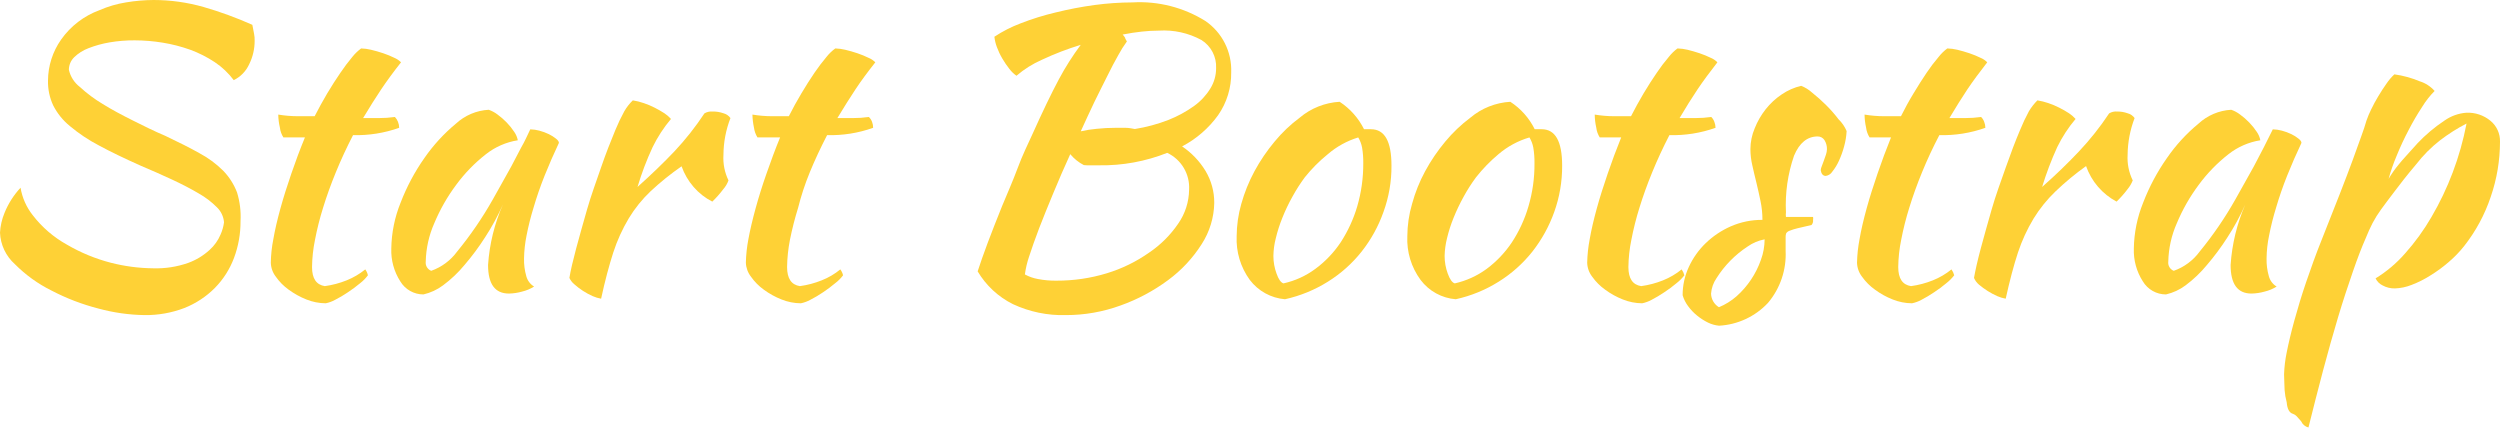
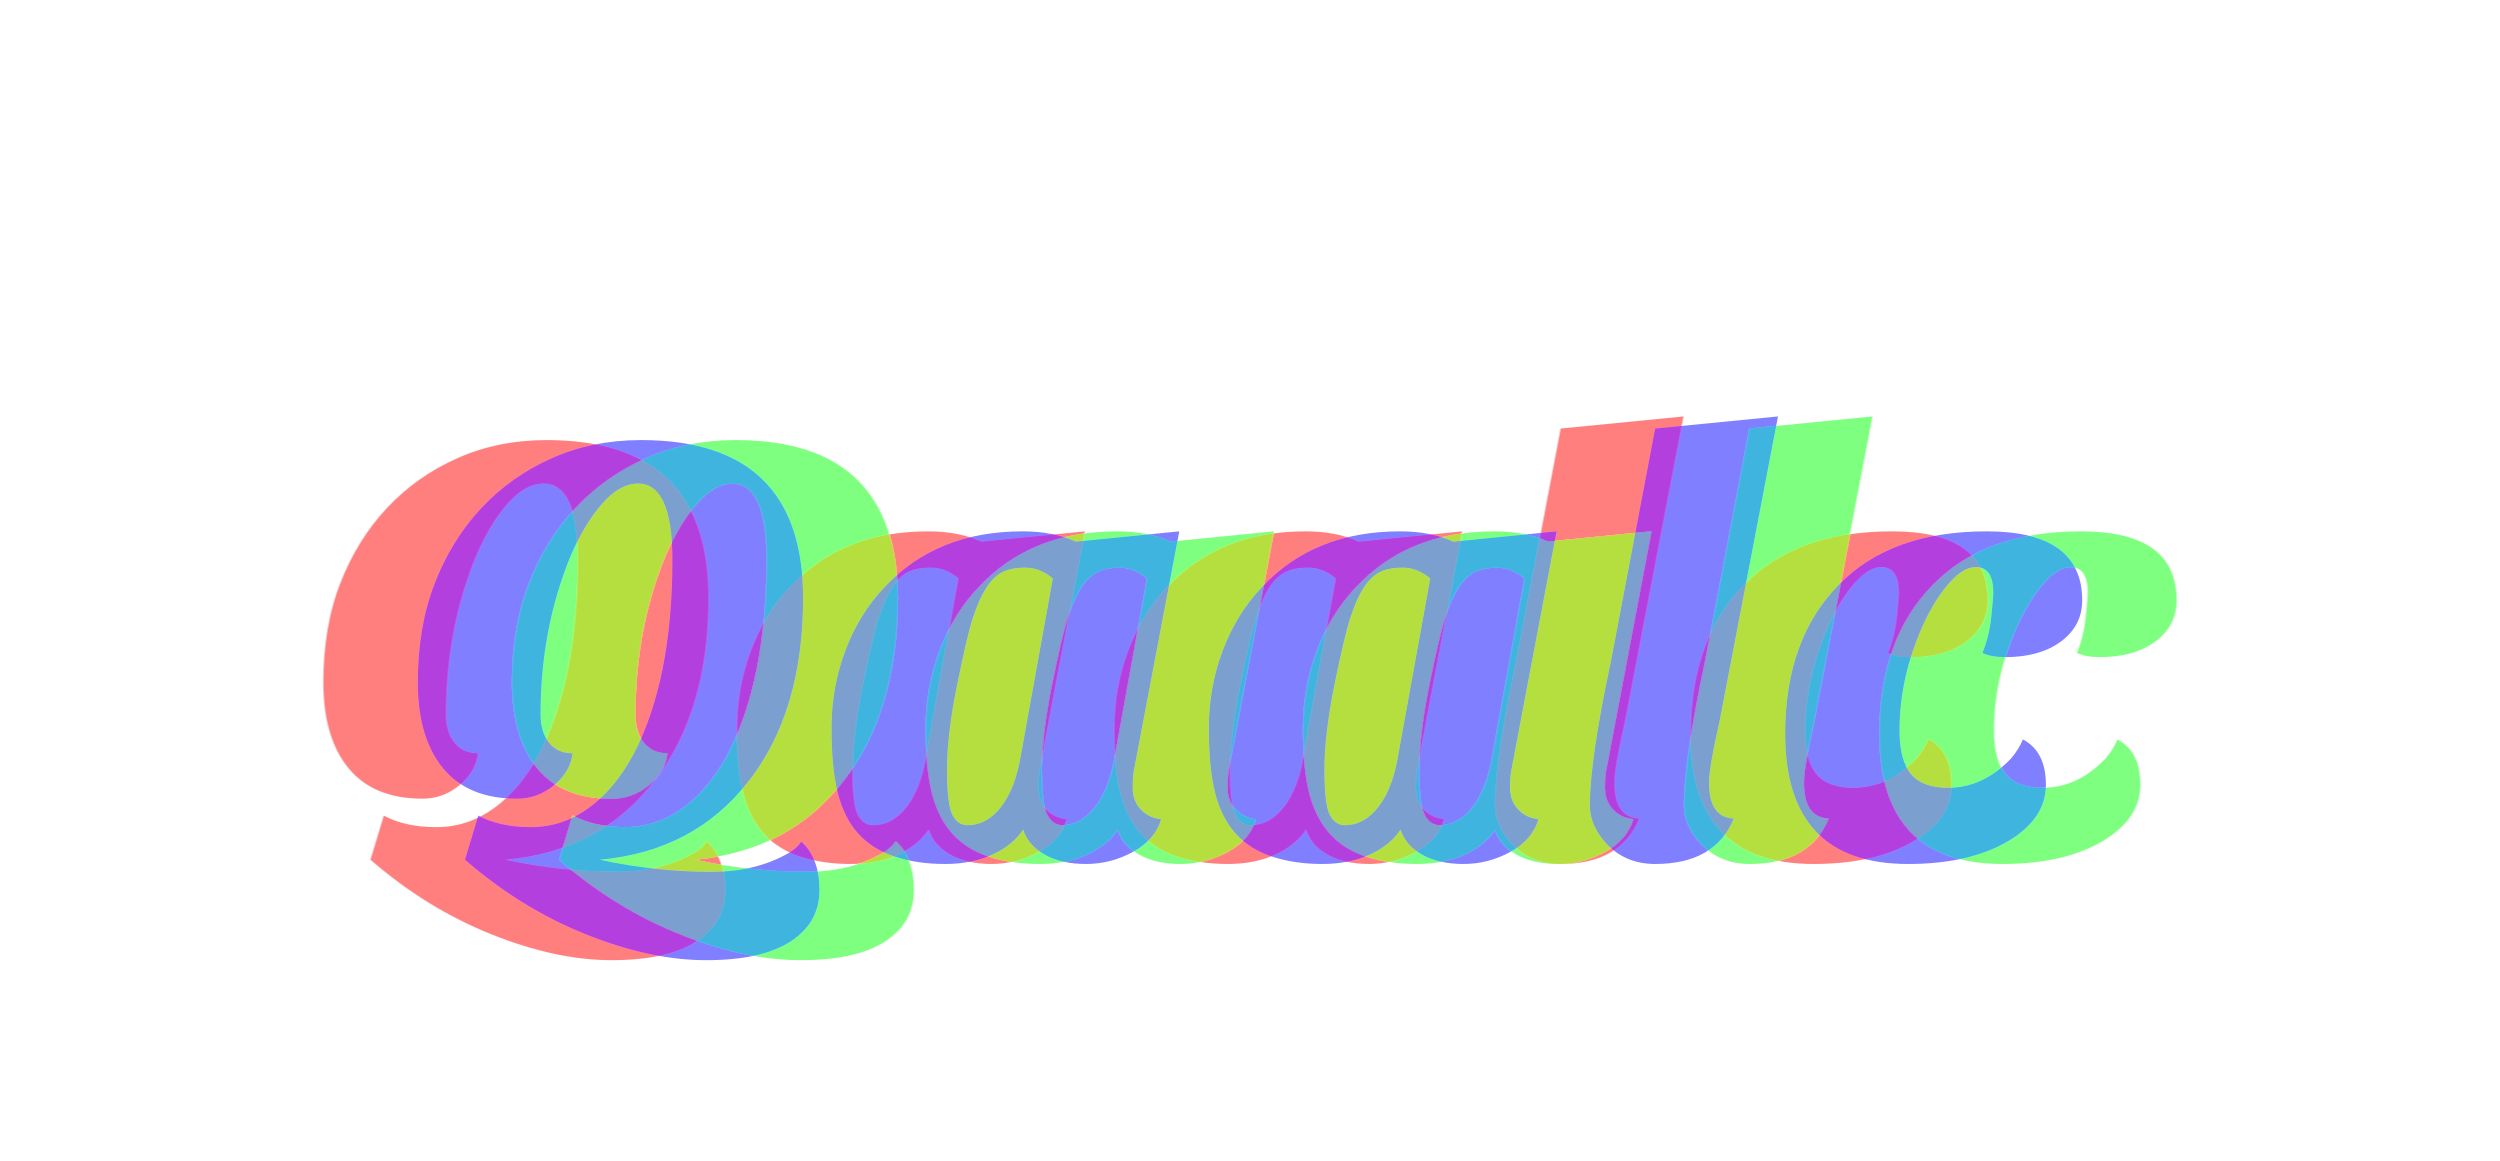
- <svg xmlns="http://www.w3.org/2000/svg" viewBox="0 0 228.66 39.08">
-   <style>.cls-1{fill:#fed136;}</style>
-   <path class="cls-1" d="M23.08,15.17c.07.4.13.68.16.83a2.66,2.66,0,0,1,.05.62,4.76,4.76,0,0,1-.51,2.18,3,3,0,0,1-1.4,1.43,7.12,7.12,0,0,0-1.73-1.64,10.8,10.8,0,0,0-2.25-1.14,14.23,14.23,0,0,0-2.53-.65,16,16,0,0,0-2.55-.21,13,13,0,0,0-2.32.19,9.91,9.91,0,0,0-1.91.53,3.79,3.79,0,0,0-1.31.83,1.61,1.61,0,0,0-.48,1.14,2.73,2.73,0,0,0,1,1.57,12.76,12.76,0,0,0,2.09,1.56c.82.51,1.74,1,2.74,1.5s2,1,3,1.42c1.2.57,2.24,1.09,3.11,1.58a9.31,9.31,0,0,1,2.16,1.59,5.83,5.83,0,0,1,1.28,2A7.5,7.5,0,0,1,22,33.12a9.43,9.43,0,0,1-.6,3.38,7.84,7.84,0,0,1-1.75,2.74,8.21,8.21,0,0,1-2.78,1.83,9.85,9.85,0,0,1-3.65.65A17,17,0,0,1,9,41.12a20,20,0,0,1-4.3-1.65,12.61,12.61,0,0,1-3.33-2.4A4.09,4.09,0,0,1,0,34.18a5.48,5.48,0,0,1,.41-1.8,7.5,7.5,0,0,1,1.47-2.31A5.49,5.49,0,0,0,3,32.59a10.14,10.14,0,0,0,3.13,2.69,15.79,15.79,0,0,0,4,1.65,16.23,16.23,0,0,0,3.87.51,8.83,8.83,0,0,0,3.23-.5,5.89,5.89,0,0,0,1.94-1.18,3.94,3.94,0,0,0,1-1.4,4,4,0,0,0,.32-1.13,2.14,2.14,0,0,0-.65-1.37,7.65,7.65,0,0,0-1.67-1.27c-.69-.41-1.5-.83-2.42-1.26s-1.88-.85-2.87-1.27c-1.48-.66-2.77-1.28-3.84-1.86a14.83,14.83,0,0,1-2.65-1.77,5.88,5.88,0,0,1-1.53-1.9,5.1,5.1,0,0,1-.47-2.26,6.57,6.57,0,0,1,1.2-3.75A7.41,7.41,0,0,1,9.1,13.83a10,10,0,0,1,2.42-.71,15.83,15.83,0,0,1,2.53-.22,16.76,16.76,0,0,1,4.57.64A34.29,34.29,0,0,1,23.08,15.17Z" transform="translate(0 -12.9)" />
-   <path class="cls-1" d="M25.92,25.47a2.16,2.16,0,0,1-.32-.9,5.75,5.75,0,0,1-.15-1.19,11.13,11.13,0,0,0,1.77.15h1.56c.36-.7.74-1.4,1.15-2.09s.82-1.32,1.21-1.89a17.57,17.57,0,0,1,1.09-1.45,4.35,4.35,0,0,1,.8-.77,4.29,4.29,0,0,1,.9.12c.37.09.74.19,1.12.32s.72.27,1,.41a1.89,1.89,0,0,1,.63.42c-.71.9-1.31,1.72-1.82,2.48s-1.06,1.64-1.65,2.62h1.44a10.58,10.58,0,0,0,1.47-.1,1.28,1.28,0,0,1,.28.44,1.5,1.5,0,0,1,.11.55,11.71,11.71,0,0,1-4.22.67c-.59,1.14-1.11,2.27-1.57,3.39s-.85,2.21-1.17,3.25a26.36,26.36,0,0,0-.74,2.94,13.17,13.17,0,0,0-.27,2.49q0,1.56,1.17,1.74a8.46,8.46,0,0,0,2-.53,6.68,6.68,0,0,0,1.7-1,1.42,1.42,0,0,1,.24.54,3.7,3.7,0,0,1-.72.73,12.51,12.51,0,0,1-1.12.83,10.47,10.47,0,0,1-1.17.69,3,3,0,0,1-.85.31,4.85,4.85,0,0,1-1.77-.35,7.38,7.38,0,0,1-1.61-.89,4.93,4.93,0,0,1-1.18-1.19,2.19,2.19,0,0,1-.46-1.29,11.94,11.94,0,0,1,.23-2.14c.15-.87.37-1.8.65-2.82s.62-2.08,1-3.19.79-2.21,1.24-3.3Z" transform="translate(0 -12.9)" />
-   <path class="cls-1" d="M48.5,24.73a3.45,3.45,0,0,1,.83.12,4.92,4.92,0,0,1,.87.32,3.48,3.48,0,0,1,.65.41q.27.21.27.39c-.47,1-.91,2-1.31,3s-.74,2-1,2.89a24.37,24.37,0,0,0-.65,2.58,11.63,11.63,0,0,0-.23,2.09,5.4,5.4,0,0,0,.21,1.64,1.58,1.58,0,0,0,.71.94,3.64,3.64,0,0,1-1.1.46,4.72,4.72,0,0,1-1.2.18c-1.28,0-1.91-.87-1.91-2.62A16.45,16.45,0,0,1,46,31.6a21.14,21.14,0,0,1-1.63,3,22.3,22.3,0,0,1-1.87,2.52A11.21,11.21,0,0,1,40.52,39a4.79,4.79,0,0,1-1.79.83,2.46,2.46,0,0,1-2.12-1.2,5.2,5.2,0,0,1-.82-3,11.6,11.6,0,0,1,.85-4.19,18.86,18.86,0,0,1,2.18-4.09,15.66,15.66,0,0,1,2.88-3.14,4.81,4.81,0,0,1,3-1.27,2.89,2.89,0,0,1,.8.43,6.43,6.43,0,0,1,.85.74,5.91,5.91,0,0,1,.69.86,2,2,0,0,1,.32.76A6.31,6.31,0,0,0,44.45,27a14.3,14.3,0,0,0-2.73,2.81,16.49,16.49,0,0,0-2,3.51,9.17,9.17,0,0,0-.78,3.5.8.8,0,0,0,.5.85,5,5,0,0,0,2.37-1.76,33.44,33.44,0,0,0,3.26-4.76l.79-1.41c.3-.52.6-1.07.91-1.63l.9-1.72C48,25.83,48.24,25.27,48.5,24.73Z" transform="translate(0 -12.9)" />
-   <path class="cls-1" d="M52.08,38.32c.11-.68.32-1.58.62-2.7s.64-2.32,1-3.58.83-2.53,1.27-3.81.89-2.42,1.31-3.43a17,17,0,0,1,.82-1.72,4.49,4.49,0,0,1,.78-1,5.82,5.82,0,0,1,1,.25,7.17,7.17,0,0,1,1,.42,10.06,10.06,0,0,1,.89.51,3,3,0,0,1,.6.52,12.47,12.47,0,0,0-1.68,2.58A26.67,26.67,0,0,0,58.31,30q1.9-1.7,3.38-3.26a26,26,0,0,0,2.74-3.47,1.24,1.24,0,0,1,.74-.17,2.8,2.8,0,0,1,1,.16,1.13,1.13,0,0,1,.64.44,9.39,9.39,0,0,0-.64,3.36,4.67,4.67,0,0,0,.46,2.34,2.52,2.52,0,0,1-.48.81,9.48,9.48,0,0,1-1,1.13A5.64,5.64,0,0,1,63.44,30a5.85,5.85,0,0,1-1.1-1.89,25,25,0,0,0-2.83,2.28,11.89,11.89,0,0,0-2,2.48A15.33,15.33,0,0,0,56.09,36c-.38,1.18-.76,2.59-1.11,4.22a3.32,3.32,0,0,1-.76-.23,6.46,6.46,0,0,1-.89-.48,6.29,6.29,0,0,1-.79-.6A1.65,1.65,0,0,1,52.08,38.32Z" transform="translate(0 -12.9)" />
-   <path class="cls-1" d="M69.28,25.47a2.31,2.31,0,0,1-.32-.9,6.42,6.42,0,0,1-.14-1.19,11.13,11.13,0,0,0,1.77.15h1.56c.35-.7.74-1.4,1.15-2.09s.81-1.32,1.2-1.89a17.48,17.48,0,0,1,1.1-1.45,4.05,4.05,0,0,1,.8-.77,4.46,4.46,0,0,1,.9.12c.37.09.74.19,1.12.32s.72.27,1,.41a1.85,1.85,0,0,1,.64.42c-.71.9-1.32,1.72-1.82,2.48s-1.06,1.64-1.65,2.62H78a10.37,10.37,0,0,0,1.47-.1,1.17,1.17,0,0,1,.29.44,1.49,1.49,0,0,1,.1.55,11.62,11.62,0,0,1-4.21.67c-.59,1.14-1.12,2.27-1.58,3.39S73.26,30.86,73,31.9a28.93,28.93,0,0,0-.75,2.94,14,14,0,0,0-.26,2.49q0,1.56,1.17,1.74a8.38,8.38,0,0,0,2-.53,6.35,6.35,0,0,0,1.7-1,1.47,1.47,0,0,1,.25.54,3.53,3.53,0,0,1-.73.73,12.33,12.33,0,0,1-1.11.83,10.47,10.47,0,0,1-1.17.69,3.1,3.1,0,0,1-.85.31,4.85,4.85,0,0,1-1.77-.35,7.16,7.16,0,0,1-1.61-.89,4.93,4.93,0,0,1-1.18-1.19,2.2,2.2,0,0,1-.47-1.29,13,13,0,0,1,.23-2.14c.16-.87.38-1.8.66-2.82s.61-2.08,1-3.19.79-2.21,1.24-3.3Z" transform="translate(0 -12.9)" />
-   <path class="cls-1" d="M112.61,19.52a6.68,6.68,0,0,1-1.2,3.92,9.49,9.49,0,0,1-3.29,2.85,7.24,7.24,0,0,1,2.14,2.24,5.61,5.61,0,0,1,.8,2.93,7.17,7.17,0,0,1-1.15,3.77,12.21,12.21,0,0,1-3.07,3.29,16.72,16.72,0,0,1-4.35,2.32,14.54,14.54,0,0,1-5,.88,10.74,10.74,0,0,1-4.84-1,7.78,7.78,0,0,1-3.23-3q.34-1.06.93-2.64c.39-1,.82-2.16,1.3-3.32s1-2.33,1.43-3.49.94-2.2,1.36-3.12c.9-2,1.7-3.67,2.41-5a24.86,24.86,0,0,1,2-3.15,26.71,26.71,0,0,0-3.54,1.36,9.33,9.33,0,0,0-2.34,1.47,2.91,2.91,0,0,1-.65-.63,8.15,8.15,0,0,1-.64-.94,6.29,6.29,0,0,1-.5-1.05,3.94,3.94,0,0,1-.23-.95,12,12,0,0,1,2.39-1.22,23.75,23.75,0,0,1,3.21-1,33.74,33.74,0,0,1,3.55-.68,26.83,26.83,0,0,1,3.49-.24,11.36,11.36,0,0,1,6.66,1.7A5.44,5.44,0,0,1,112.61,19.52ZM99.13,28a4,4,0,0,1-1.24-1c-.55,1.2-1.06,2.38-1.54,3.54s-.92,2.23-1.3,3.22-.68,1.86-.92,2.59A8.69,8.69,0,0,0,93.74,38a3.87,3.87,0,0,0,1.19.42,8.25,8.25,0,0,0,1.72.15,15.56,15.56,0,0,0,4.6-.68A13.63,13.63,0,0,0,105.11,36a9.93,9.93,0,0,0,2.65-2.64,5.53,5.53,0,0,0,1-3.11,3.51,3.51,0,0,0-2-3.37,16.2,16.2,0,0,1-6.23,1.14h-.76A3.79,3.79,0,0,1,99.13,28ZM106,15.7a14.6,14.6,0,0,0-1.57.09c-.56.06-1.14.15-1.75.27a1.33,1.33,0,0,1,.23.3c0,.1.11.21.16.33a10.77,10.77,0,0,0-.78,1.24c-.31.55-.65,1.18-1,1.9s-.77,1.51-1.19,2.39-.83,1.77-1.25,2.69a10.89,10.89,0,0,1,1.47-.23,16.47,16.47,0,0,1,1.71-.09c.31,0,.61,0,.91,0s.58.06.86.11a15.06,15.06,0,0,0,3.07-.83,10.86,10.86,0,0,0,2.35-1.28A5.48,5.48,0,0,0,110.7,21a3.51,3.51,0,0,0,.53-1.87,2.87,2.87,0,0,0-1.34-2.57A7.22,7.22,0,0,0,106,15.7Z" transform="translate(0 -12.9)" />
-   <path class="cls-1" d="M117.53,40.27a4.51,4.51,0,0,1-3.22-1.77,6.31,6.31,0,0,1-1.2-4,11,11,0,0,1,.42-2.94,14.51,14.51,0,0,1,1.21-3,16.37,16.37,0,0,1,1.84-2.71,13.15,13.15,0,0,1,2.3-2.19,6.21,6.21,0,0,1,3.65-1.45,6.4,6.4,0,0,1,2.23,2.51l.32,0,.31,0c1.26,0,1.88,1.11,1.88,3.33a12.13,12.13,0,0,1-.73,4.23,12.61,12.61,0,0,1-2,3.63,12.09,12.09,0,0,1-3.08,2.75A12.45,12.45,0,0,1,117.53,40.27Zm1.81-11.15a15.33,15.33,0,0,0-1.13,1.77,16.13,16.13,0,0,0-.92,1.93,13,13,0,0,0-.6,1.87,6.79,6.79,0,0,0-.22,1.62,4.65,4.65,0,0,0,.29,1.62c.18.52.4.82.63.89a7.68,7.68,0,0,0,2.92-1.33,9.7,9.7,0,0,0,2.31-2.42,12.49,12.49,0,0,0,1.52-3.3,13.82,13.82,0,0,0,.55-3.93,7.84,7.84,0,0,0-.11-1.45,2.8,2.8,0,0,0-.35-.92A7.71,7.71,0,0,0,121.45,27,13.82,13.82,0,0,0,119.34,29.12Z" transform="translate(0 -12.9)" />
-   <path class="cls-1" d="M133.15,40.27a4.47,4.47,0,0,1-3.22-1.77,6.25,6.25,0,0,1-1.21-4,10.62,10.62,0,0,1,.43-2.94,13.93,13.93,0,0,1,1.2-3,16.37,16.37,0,0,1,1.84-2.71,13.51,13.51,0,0,1,2.3-2.19,6.23,6.23,0,0,1,3.65-1.45,6.33,6.33,0,0,1,2.23,2.51l.32,0,.32,0c1.25,0,1.87,1.11,1.87,3.33a12.36,12.36,0,0,1-.72,4.23,12.87,12.87,0,0,1-2,3.63,12.09,12.09,0,0,1-3.08,2.75A12.39,12.39,0,0,1,133.15,40.27ZM135,29.12a15.33,15.33,0,0,0-1.13,1.77,17.83,17.83,0,0,0-.92,1.93,13,13,0,0,0-.6,1.87,7.34,7.34,0,0,0-.22,1.62,4.65,4.65,0,0,0,.29,1.62c.19.52.4.82.64.89a7.82,7.82,0,0,0,2.92-1.33,9.84,9.84,0,0,0,2.3-2.42,12.18,12.18,0,0,0,1.52-3.3,13.48,13.48,0,0,0,.55-3.93,7.84,7.84,0,0,0-.11-1.45,2.8,2.8,0,0,0-.35-.92A7.71,7.71,0,0,0,137.06,27,14.28,14.28,0,0,0,135,29.12Z" transform="translate(0 -12.9)" />
-   <path class="cls-1" d="M146.32,25.47a2.16,2.16,0,0,1-.32-.9,5.66,5.66,0,0,1-.14-1.19,10.94,10.94,0,0,0,1.77.15h1.55c.36-.7.74-1.4,1.15-2.09s.82-1.32,1.21-1.89a15.52,15.52,0,0,1,1.1-1.45,4.07,4.07,0,0,1,.79-.77,4.46,4.46,0,0,1,.91.12c.36.09.73.19,1.11.32s.72.27,1,.41a1.79,1.79,0,0,1,.63.42c-.7.9-1.31,1.72-1.82,2.48s-1.06,1.64-1.64,2.62h1.43a10.58,10.58,0,0,0,1.47-.1,1.15,1.15,0,0,1,.28.44,1.5,1.5,0,0,1,.11.55,11.67,11.67,0,0,1-4.22.67c-.59,1.14-1.11,2.27-1.57,3.39s-.85,2.21-1.17,3.25a26.36,26.36,0,0,0-.74,2.94,13.17,13.17,0,0,0-.27,2.49q0,1.56,1.17,1.74a8.46,8.46,0,0,0,2-.53,6.51,6.51,0,0,0,1.7-1,1.66,1.66,0,0,1,.25.54,4.13,4.13,0,0,1-.73.73,11.22,11.22,0,0,1-1.12.83,11.36,11.36,0,0,1-1.16.69,3.1,3.1,0,0,1-.85.31,4.85,4.85,0,0,1-1.77-.35,7.16,7.16,0,0,1-1.61-.89,5,5,0,0,1-1.19-1.19,2.19,2.19,0,0,1-.46-1.29,13,13,0,0,1,.23-2.14c.15-.87.37-1.8.65-2.82s.62-2.08,1-3.19.79-2.21,1.23-3.3Z" transform="translate(0 -12.9)" />
-   <path class="cls-1" d="M168.9,24.89a6.59,6.59,0,0,1-.23,1.4,8.34,8.34,0,0,1-.47,1.31,4.63,4.63,0,0,1-.61,1,.84.84,0,0,1-.6.39c-.26,0-.41-.2-.46-.53a1.13,1.13,0,0,1,.09-.34c.06-.15.12-.32.19-.51s.14-.38.2-.57a1.65,1.65,0,0,0,.09-.49,1.51,1.51,0,0,0-.23-.84.73.73,0,0,0-.62-.33c-.95,0-1.67.59-2.16,1.76a13.82,13.82,0,0,0-.74,5.18,1.57,1.57,0,0,0,0,.42h2.48a.85.85,0,0,1,0,.28.59.59,0,0,1-.14.46l-1.29.3a5.39,5.39,0,0,0-.73.23.59.59,0,0,0-.3.23,1,1,0,0,0-.05.33c0,.19,0,.38,0,.57s0,.42,0,.7a6.88,6.88,0,0,1-1.61,4.76,6.61,6.61,0,0,1-4.48,2.09,2.94,2.94,0,0,1-1-.28,5.19,5.19,0,0,1-1-.64,4.54,4.54,0,0,1-.83-.87,3.1,3.1,0,0,1-.5-1,6.11,6.11,0,0,1,.57-2.59,7.21,7.21,0,0,1,1.54-2.17,7.86,7.86,0,0,1,2.3-1.54,7.11,7.11,0,0,1,2.89-.59,8.42,8.42,0,0,0-.18-1.74c-.12-.57-.24-1.12-.37-1.65s-.26-1.06-.37-1.57a6.56,6.56,0,0,1-.18-1.51,4.93,4.93,0,0,1,.39-1.9,7,7,0,0,1,1-1.74,6.42,6.42,0,0,1,1.48-1.37,5.33,5.33,0,0,1,1.77-.78,3.23,3.23,0,0,1,1,.62,14.82,14.82,0,0,1,1.29,1.15,12.13,12.13,0,0,1,1.13,1.29A3.24,3.24,0,0,1,168.9,24.89ZM157.22,41a5.82,5.82,0,0,0,1.61-1,8,8,0,0,0,2.23-3.33,5.54,5.54,0,0,0,.34-1.88,4,4,0,0,0-1.56.66A9.54,9.54,0,0,0,157,38.34a2.86,2.86,0,0,0-.5,1.42A1.5,1.5,0,0,0,157.22,41Z" transform="translate(0 -12.9)" />
-   <path class="cls-1" d="M171,25.47a2.16,2.16,0,0,1-.32-.9,5.66,5.66,0,0,1-.14-1.19,10.94,10.94,0,0,0,1.77.15h1.56c.35-.7.73-1.4,1.15-2.09s.81-1.32,1.2-1.89a15.52,15.52,0,0,1,1.1-1.45,4.07,4.07,0,0,1,.79-.77,4.46,4.46,0,0,1,.91.12c.36.09.73.19,1.11.32s.72.27,1,.41a1.79,1.79,0,0,1,.63.42c-.7.9-1.31,1.72-1.82,2.48s-1.05,1.64-1.64,2.62h1.43a10.58,10.58,0,0,0,1.47-.1,1.15,1.15,0,0,1,.28.44,1.5,1.5,0,0,1,.11.55,11.66,11.66,0,0,1-4.21.67c-.6,1.14-1.12,2.27-1.58,3.39s-.85,2.21-1.17,3.25a26.36,26.36,0,0,0-.74,2.94,13.17,13.17,0,0,0-.27,2.49q0,1.56,1.17,1.74a8.46,8.46,0,0,0,2-.53,6.51,6.51,0,0,0,1.7-1,1.66,1.66,0,0,1,.25.54,4.13,4.13,0,0,1-.73.73,11.22,11.22,0,0,1-1.12.83,11.36,11.36,0,0,1-1.16.69,3.1,3.1,0,0,1-.85.31,4.85,4.85,0,0,1-1.77-.35,7.16,7.16,0,0,1-1.61-.89,5,5,0,0,1-1.19-1.19,2.19,2.19,0,0,1-.46-1.29,13,13,0,0,1,.23-2.14c.15-.87.37-1.8.65-2.82s.62-2.08,1-3.19.79-2.21,1.23-3.3Z" transform="translate(0 -12.9)" />
-   <path class="cls-1" d="M180.55,38.32c.12-.68.32-1.58.62-2.7s.64-2.32,1-3.58.83-2.53,1.28-3.81.88-2.42,1.31-3.43a17.28,17.28,0,0,1,.81-1.72,5.13,5.13,0,0,1,.78-1,6.15,6.15,0,0,1,1,.25,7.54,7.54,0,0,1,1,.42,8.8,8.8,0,0,1,.89.51,3,3,0,0,1,.6.52,12.47,12.47,0,0,0-1.68,2.58A29.42,29.42,0,0,0,186.78,30c1.28-1.13,2.4-2.22,3.38-3.26a26.08,26.08,0,0,0,2.75-3.47,1.22,1.22,0,0,1,.74-.17,2.75,2.75,0,0,1,.95.16,1.13,1.13,0,0,1,.64.44,9.61,9.61,0,0,0-.64,3.36,4.66,4.66,0,0,0,.47,2.34,3,3,0,0,1-.48.81,9.57,9.57,0,0,1-1,1.13,5.88,5.88,0,0,1-2.79-3.25A25.16,25.16,0,0,0,188,30.41a12.57,12.57,0,0,0-2,2.48A15.32,15.32,0,0,0,184.57,36c-.39,1.18-.76,2.59-1.12,4.22a3.47,3.47,0,0,1-.76-.23A7,7,0,0,1,181,38.93,1.65,1.65,0,0,1,180.55,38.32Z" transform="translate(0 -12.9)" />
-   <path class="cls-1" d="M207.88,24.73a3.45,3.45,0,0,1,.83.12,4.92,4.92,0,0,1,.87.32,3.48,3.48,0,0,1,.65.41q.27.21.27.39c-.47,1-.91,2-1.31,3s-.74,2-1,2.89a24.37,24.37,0,0,0-.65,2.58,10.79,10.79,0,0,0-.23,2.09,5.4,5.4,0,0,0,.21,1.64,1.58,1.58,0,0,0,.71.94,3.64,3.64,0,0,1-1.1.46,4.72,4.72,0,0,1-1.2.18c-1.28,0-1.91-.87-1.91-2.62a16.7,16.7,0,0,1,1.34-5.52,21.14,21.14,0,0,1-1.63,3,22.3,22.3,0,0,1-1.87,2.52A11.21,11.21,0,0,1,199.9,39a4.79,4.79,0,0,1-1.79.83,2.46,2.46,0,0,1-2.12-1.2,5.2,5.2,0,0,1-.82-3,11.6,11.6,0,0,1,.85-4.19,18.86,18.86,0,0,1,2.18-4.09,15.37,15.37,0,0,1,2.88-3.14,4.81,4.81,0,0,1,3-1.27,2.89,2.89,0,0,1,.8.43,6.43,6.43,0,0,1,.85.74,5.91,5.91,0,0,1,.69.86,2,2,0,0,1,.32.76A6.31,6.31,0,0,0,203.83,27a14.3,14.3,0,0,0-2.73,2.81,16.49,16.49,0,0,0-2,3.51,9.17,9.17,0,0,0-.78,3.5.8.8,0,0,0,.5.85,5,5,0,0,0,2.37-1.76,33.44,33.44,0,0,0,3.26-4.76l.79-1.41c.3-.52.6-1.07.91-1.63l.9-1.72C207.34,25.83,207.62,25.27,207.88,24.73Z" transform="translate(0 -12.9)" />
-   <path class="cls-1" d="M209.72,50.75c-.33-.09-.52-.45-.57-1.06a5.94,5.94,0,0,1-.19-1.1c0-.42-.05-.91-.05-1.45a11.83,11.83,0,0,1,.24-2c.17-.86.4-1.83.7-2.92s.65-2.26,1.08-3.52.89-2.54,1.41-3.84c.64-1.63,1.19-3,1.67-4.23s.86-2.23,1.18-3.1.58-1.59.78-2.16.36-1,.48-1.45a8.64,8.64,0,0,1,.42-1,13.36,13.36,0,0,1,.66-1.22c.24-.41.5-.8.76-1.17a4.92,4.92,0,0,1,.71-.83,9.44,9.44,0,0,1,2.33.64,3,3,0,0,1,1.35.88,7.92,7.92,0,0,0-1.13,1.44,23.25,23.25,0,0,0-1.24,2.12,25.29,25.29,0,0,0-1.1,2.36,17.08,17.08,0,0,0-.74,2.12,10.32,10.32,0,0,1,.92-1.31c.37-.47,1-1.12,1.73-1.95a14.22,14.22,0,0,1,2.46-2.07,4,4,0,0,1,2-.72,3.23,3.23,0,0,1,2.21.74,2.39,2.39,0,0,1,.87,1.91,15.52,15.52,0,0,1-.85,5.05,15,15,0,0,1-2.44,4.51A10.39,10.39,0,0,1,224,36.84a12.57,12.57,0,0,1-1.7,1.25,9.34,9.34,0,0,1-1.73.87,4.5,4.5,0,0,1-1.52.32,2.24,2.24,0,0,1-1.12-.27,1.36,1.36,0,0,1-.65-.65,11.69,11.69,0,0,0,2.69-2.27,20.19,20.19,0,0,0,2.42-3.34,26.61,26.61,0,0,0,1.95-4.09,27.19,27.19,0,0,0,1.26-4.46,16,16,0,0,0-2.43,1.54A12.33,12.33,0,0,0,221,27.92c-.85,1-1.52,1.87-2,2.51s-.9,1.18-1.22,1.63a10.31,10.31,0,0,0-.78,1.25c-.2.39-.42.87-.65,1.44-.33.75-.72,1.75-1.15,3s-.89,2.62-1.35,4.16-.92,3.17-1.38,4.9-.9,3.47-1.33,5.19a1,1,0,0,1-.67-.57c-.19-.21-.33-.36-.41-.46A.81.81,0,0,0,209.72,50.75Z" transform="translate(0 -12.9)" />
+ <svg xmlns="http://www.w3.org/2000/svg" width="264.56px" height="122.76px" viewBox="117.72 13.62 264.56 122.76" style="background: rgba(0, 0, 0, 0) none repeat scroll 0% 0%;" preserveAspectRatio="xMidYMid">
+   <defs>
+     <filter id="editing-offset">
+       <feFlood flood-color="#f00" flood-opacity="0.5" result="c1" />
+       <feFlood flood-color="#0f0" flood-opacity="0.5" result="c2" />
+       <feFlood flood-color="#00f" flood-opacity="0.5" result="c3" />
+       <feComposite operator="in" in="c1" in2="SourceAlpha" result="text-c1" />
+       <feComposite operator="in" in="c2" in2="SourceAlpha" result="text-c2" />
+       <feComposite operator="in" in="c3" in2="SourceAlpha" result="text-c3" />
+       <feOffset in="text-c1" dx="-10" dy="0" result="text1" />
+       <feOffset in="text-c2" dx="10" dy="0" result="text2" />
+       <feOffset in="text-c3" dx="0" dy="0" result="text3" />
+       <feMerge>
+         <feMergeNode in="text1" />
+         <feMergeNode in="text2" />
+         <feMergeNode in="text3" />
+       </feMerge>
+     </filter>
+   </defs>
+   <g filter="url(#editing-offset)">
+     <g transform="translate(159.6953, 103.7695)">
+       <path d="M7.23 0.83L8.64-3.84L8.64-3.84Q10.88-2.62 14.21-2.62L14.21-2.62L14.21-2.62Q17.54-2.62 20.32-4.64L20.32-4.64L20.32-4.64Q23.10-6.66 25.09-10.37L25.09-10.37L25.09-10.37Q29.18-18.24 29.18-30.91L29.18-30.91L29.18-30.91Q29.18-38.98 25.54-38.98L25.54-38.98L25.54-38.98Q23.62-38.98 21.76-36.86L21.76-36.86L21.76-36.86Q19.90-34.75 18.43-31.36L18.43-31.36L18.43-31.36Q15.23-23.62 15.23-14.53L15.23-14.53L15.23-14.53Q15.23-12.67 16.13-11.55L16.13-11.55L16.13-11.55Q17.02-10.43 18.62-10.43L18.62-10.43L18.62-10.43Q18.37-8.45 16.64-7.04L16.64-7.04L16.64-7.04Q14.91-5.63 12.74-5.63L12.74-5.63L12.74-5.63Q7.55-5.63 4.90-8.86L4.90-8.86L4.90-8.86Q2.24-12.10 2.24-17.95L2.24-17.95L2.24-17.95Q2.24-23.81 4.03-28.42L4.03-28.42L4.03-28.42Q5.82-33.02 8.96-36.38L8.96-36.38L8.96-36.38Q12.10-39.74 16.42-41.66L16.42-41.66L16.42-41.66Q20.74-43.58 25.86-43.58L25.86-43.58L25.86-43.58Q43.01-43.58 43.01-26.88L43.01-26.88L43.01-26.88Q43.01-14.85 37.25-7.49L37.25-7.49L37.25-7.49Q31.49-0.06 21.50 0.83L21.50 0.83L21.50 0.83Q27.39 2.11 33.34 2.11L33.34 2.11L33.34 2.11Q38.02 2.11 41.47 0.13L41.47 0.13L41.47 0.13Q42.43-0.45 42.82-1.09L42.82-1.09L42.82-1.09Q44.74 0.64 44.74 4.06L44.74 4.06L44.74 4.06Q44.74 7.49 41.70 9.47L41.70 9.47L41.70 9.47Q38.66 11.46 32.74 11.46L32.74 11.46L32.74 11.46Q26.82 11.46 19.97 8.70L19.97 8.70L19.97 8.70Q13.12 5.95 7.23 0.83L7.23 0.83ZM48.86-1.92L48.86-1.92L48.86-1.92Q47.36-3.58 46.69-6.21L46.69-6.21L46.69-6.21Q46.02-8.83 46.02-13.12L46.02-13.12L46.02-13.12Q46.02-17.41 47.49-21.31L47.49-21.31L47.49-21.31Q48.96-25.22 51.65-28.03L51.65-28.03L51.65-28.03Q57.15-33.92 66.24-33.92L66.24-33.92L66.24-33.92Q69.50-33.92 71.87-32.83L71.87-32.83L82.82-33.92L78.08-8.96L78.08-8.96Q77.89-8.19 77.89-6.78L77.89-6.78L77.89-6.78Q77.89-5.38 78.75-4.48L78.75-4.48L78.75-4.48Q79.62-3.58 80.90-3.46L80.90-3.46L80.90-3.46Q80.26-1.28 77.92 0L77.92 0L77.92 0Q75.58 1.28 72.96 1.28L72.96 1.28L72.96 1.28Q70.34 1.28 68.58 0.29L68.58 0.29L68.58 0.29Q66.82-0.70 66.30-2.37L66.30-2.37L66.30-2.37Q65.28-0.77 63.10 0.26L63.10 0.26L63.10 0.26Q60.93 1.28 58.02 1.28L58.02 1.28L58.02 1.28Q55.10 1.28 52.74 0.51L52.74 0.51L52.74 0.51Q50.37-0.26 48.86-1.92ZM62.37-27.90L62.37-27.90L62.37-27.90Q61.63-26.75 60.99-24.80L60.99-24.80L60.99-24.80Q60.35-22.85 59.30-17.63L59.30-17.63L59.30-17.63Q58.24-12.42 58.24-8.70L58.24-8.70L58.24-8.70Q58.24-4.99 58.82-3.90L58.82-3.90L58.82-3.90Q59.39-2.82 60.42-2.82L60.42-2.82L60.42-2.82Q62.46-2.82 63.97-4.77L63.97-4.77L63.97-4.77Q65.47-6.72 66.05-10.18L66.05-10.18L69.44-28.93L69.44-28.93Q68.10-30.08 66.53-30.08L66.53-30.08L66.53-30.08Q64.96-30.08 64.03-29.57L64.03-29.57L64.03-29.57Q63.10-29.06 62.37-27.90ZM88.80-1.92L88.80-1.92L88.80-1.92Q87.30-3.58 86.62-6.21L86.62-6.21L86.62-6.21Q85.95-8.83 85.95-13.12L85.95-13.12L85.95-13.12Q85.95-17.41 87.42-21.31L87.42-21.31L87.42-21.31Q88.90-25.22 91.58-28.03L91.58-28.03L91.58-28.03Q97.09-33.92 106.18-33.92L106.18-33.92L106.18-33.92Q109.44-33.92 111.81-32.83L111.81-32.83L122.75-33.92L118.02-8.96L118.02-8.96Q117.82-8.19 117.82-6.78L117.82-6.78L117.82-6.78Q117.82-5.38 118.69-4.48L118.69-4.48L118.69-4.48Q119.55-3.58 120.83-3.46L120.83-3.46L120.83-3.46Q120.19-1.28 117.86 0L117.86 0L117.86 0Q115.52 1.28 112.90 1.28L112.90 1.28L112.90 1.28Q110.27 1.28 108.51 0.29L108.51 0.29L108.51 0.29Q106.75-0.70 106.24-2.37L106.24-2.37L106.24-2.37Q105.22-0.77 103.04 0.26L103.04 0.26L103.04 0.26Q100.86 1.28 97.95 1.28L97.95 1.28L97.95 1.28Q95.04 1.28 92.67 0.51L92.67 0.51L92.67 0.51Q90.30-0.26 88.80-1.92ZM102.30-27.90L102.30-27.90L102.30-27.90Q101.57-26.75 100.93-24.80L100.93-24.80L100.93-24.80Q100.29-22.85 99.23-17.63L99.23-17.63L99.23-17.63Q98.18-12.42 98.18-8.70L98.18-8.70L98.18-8.70Q98.18-4.99 98.75-3.90L98.75-3.90L98.75-3.90Q99.33-2.82 100.35-2.82L100.35-2.82L100.35-2.82Q102.40-2.82 103.90-4.77L103.90-4.77L103.90-4.77Q105.41-6.72 105.98-10.18L105.98-10.18L109.38-28.93L109.38-28.93Q108.03-30.08 106.46-30.08L106.46-30.08L106.46-30.08Q104.90-30.08 103.97-29.57L103.97-29.57L103.97-29.57Q103.04-29.06 102.30-27.90ZM141.50-3.52L141.50-3.52L141.50-3.52Q139.52 1.28 133.18 1.28L133.18 1.28L133.18 1.28Q129.98 1.28 127.94-0.96L127.94-0.96L127.94-0.96Q126.27-2.82 126.27-4.93L126.27-4.93L126.27-4.93Q126.27-9.73 128.51-20.22L128.51-20.22L133.18-44.80L146.18-46.08L139.97-13.70L139.97-13.70Q138.88-8.96 138.88-7.30L138.88-7.30L138.88-7.30Q138.88-3.65 141.50-3.52ZM178.37-26.62L178.37-26.62L178.37-26.62Q178.37-23.94 176.13-22.27L176.13-22.27L176.13-22.27Q173.89-20.61 170.24-20.61L170.24-20.61L170.24-20.61Q168.70-20.61 167.81-21.06L167.81-21.06L167.81-21.06Q168.51-22.72 168.74-24.80L168.74-24.80L168.74-24.80Q168.96-26.88 168.96-27.46L168.96-27.46L168.96-27.46Q168.96-30.14 167.10-30.14L167.10-30.14L167.10-30.14Q165.82-30.14 164.38-28.54L164.38-28.54L164.38-28.54Q162.94-26.94 161.73-24.45L161.73-24.45L161.73-24.45Q159.04-18.69 159.04-12.86L159.04-12.86L159.04-12.86Q159.04-9.66 160.26-8.22L160.26-8.22L160.26-8.22Q161.47-6.78 164.16-6.78L164.16-6.78L164.16-6.78Q167.87-6.78 170.82-9.86L170.82-9.86L170.82-9.86Q171.65-10.82 172.10-11.90L172.10-11.90L172.10-11.90Q174.53-10.62 174.53-7.10L174.53-7.10L174.53-7.10Q174.53-3.52 170.56-1.15L170.56-1.15L170.56-1.15Q166.46 1.28 159.94 1.28L159.94 1.28L159.94 1.28Q146.94 1.28 146.94-12.48L146.94-12.48L146.94-12.48Q146.94-22.53 152.64-28.29L152.64-28.29L152.64-28.29Q158.14-33.92 168.26-33.92L168.26-33.92L168.26-33.92Q178.37-33.92 178.37-26.62Z" />
+     </g>
+   </g>
+   <style>text {
+   font-size: 64px;
+   font-family: Arial Black;
+   dominant-baseline: central;
+   text-anchor: middle;
+ }</style>
</svg>
